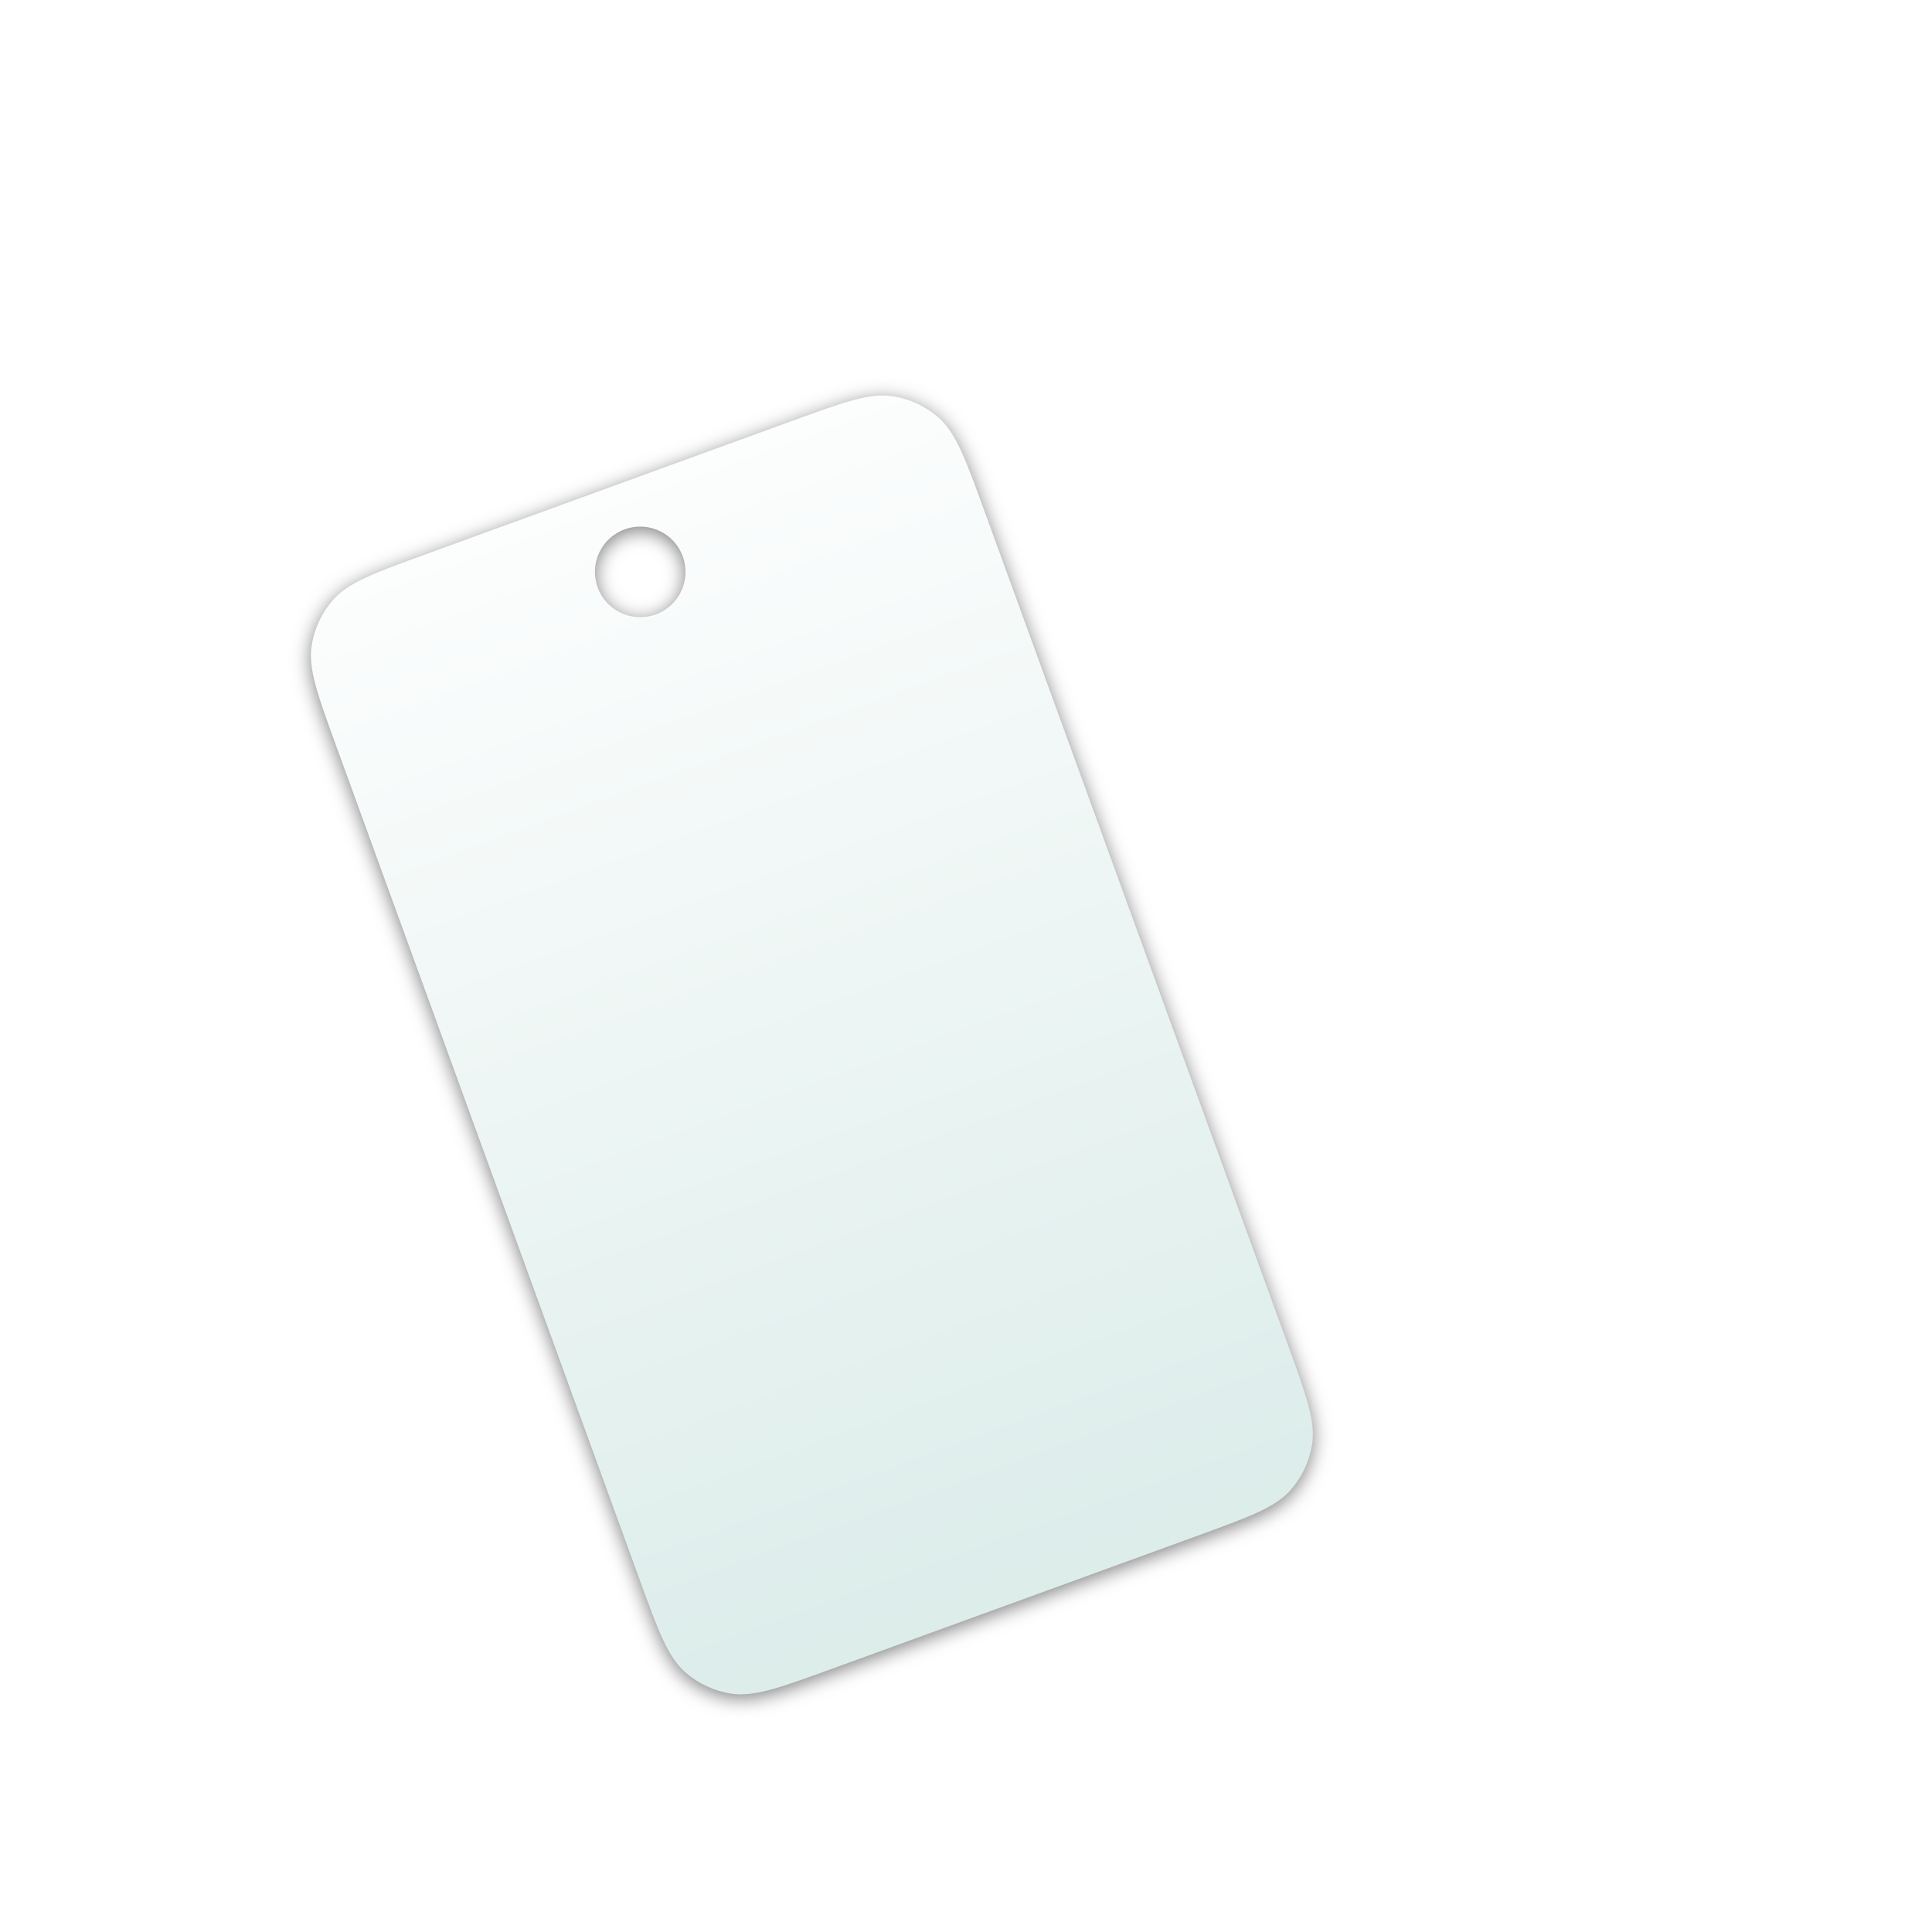
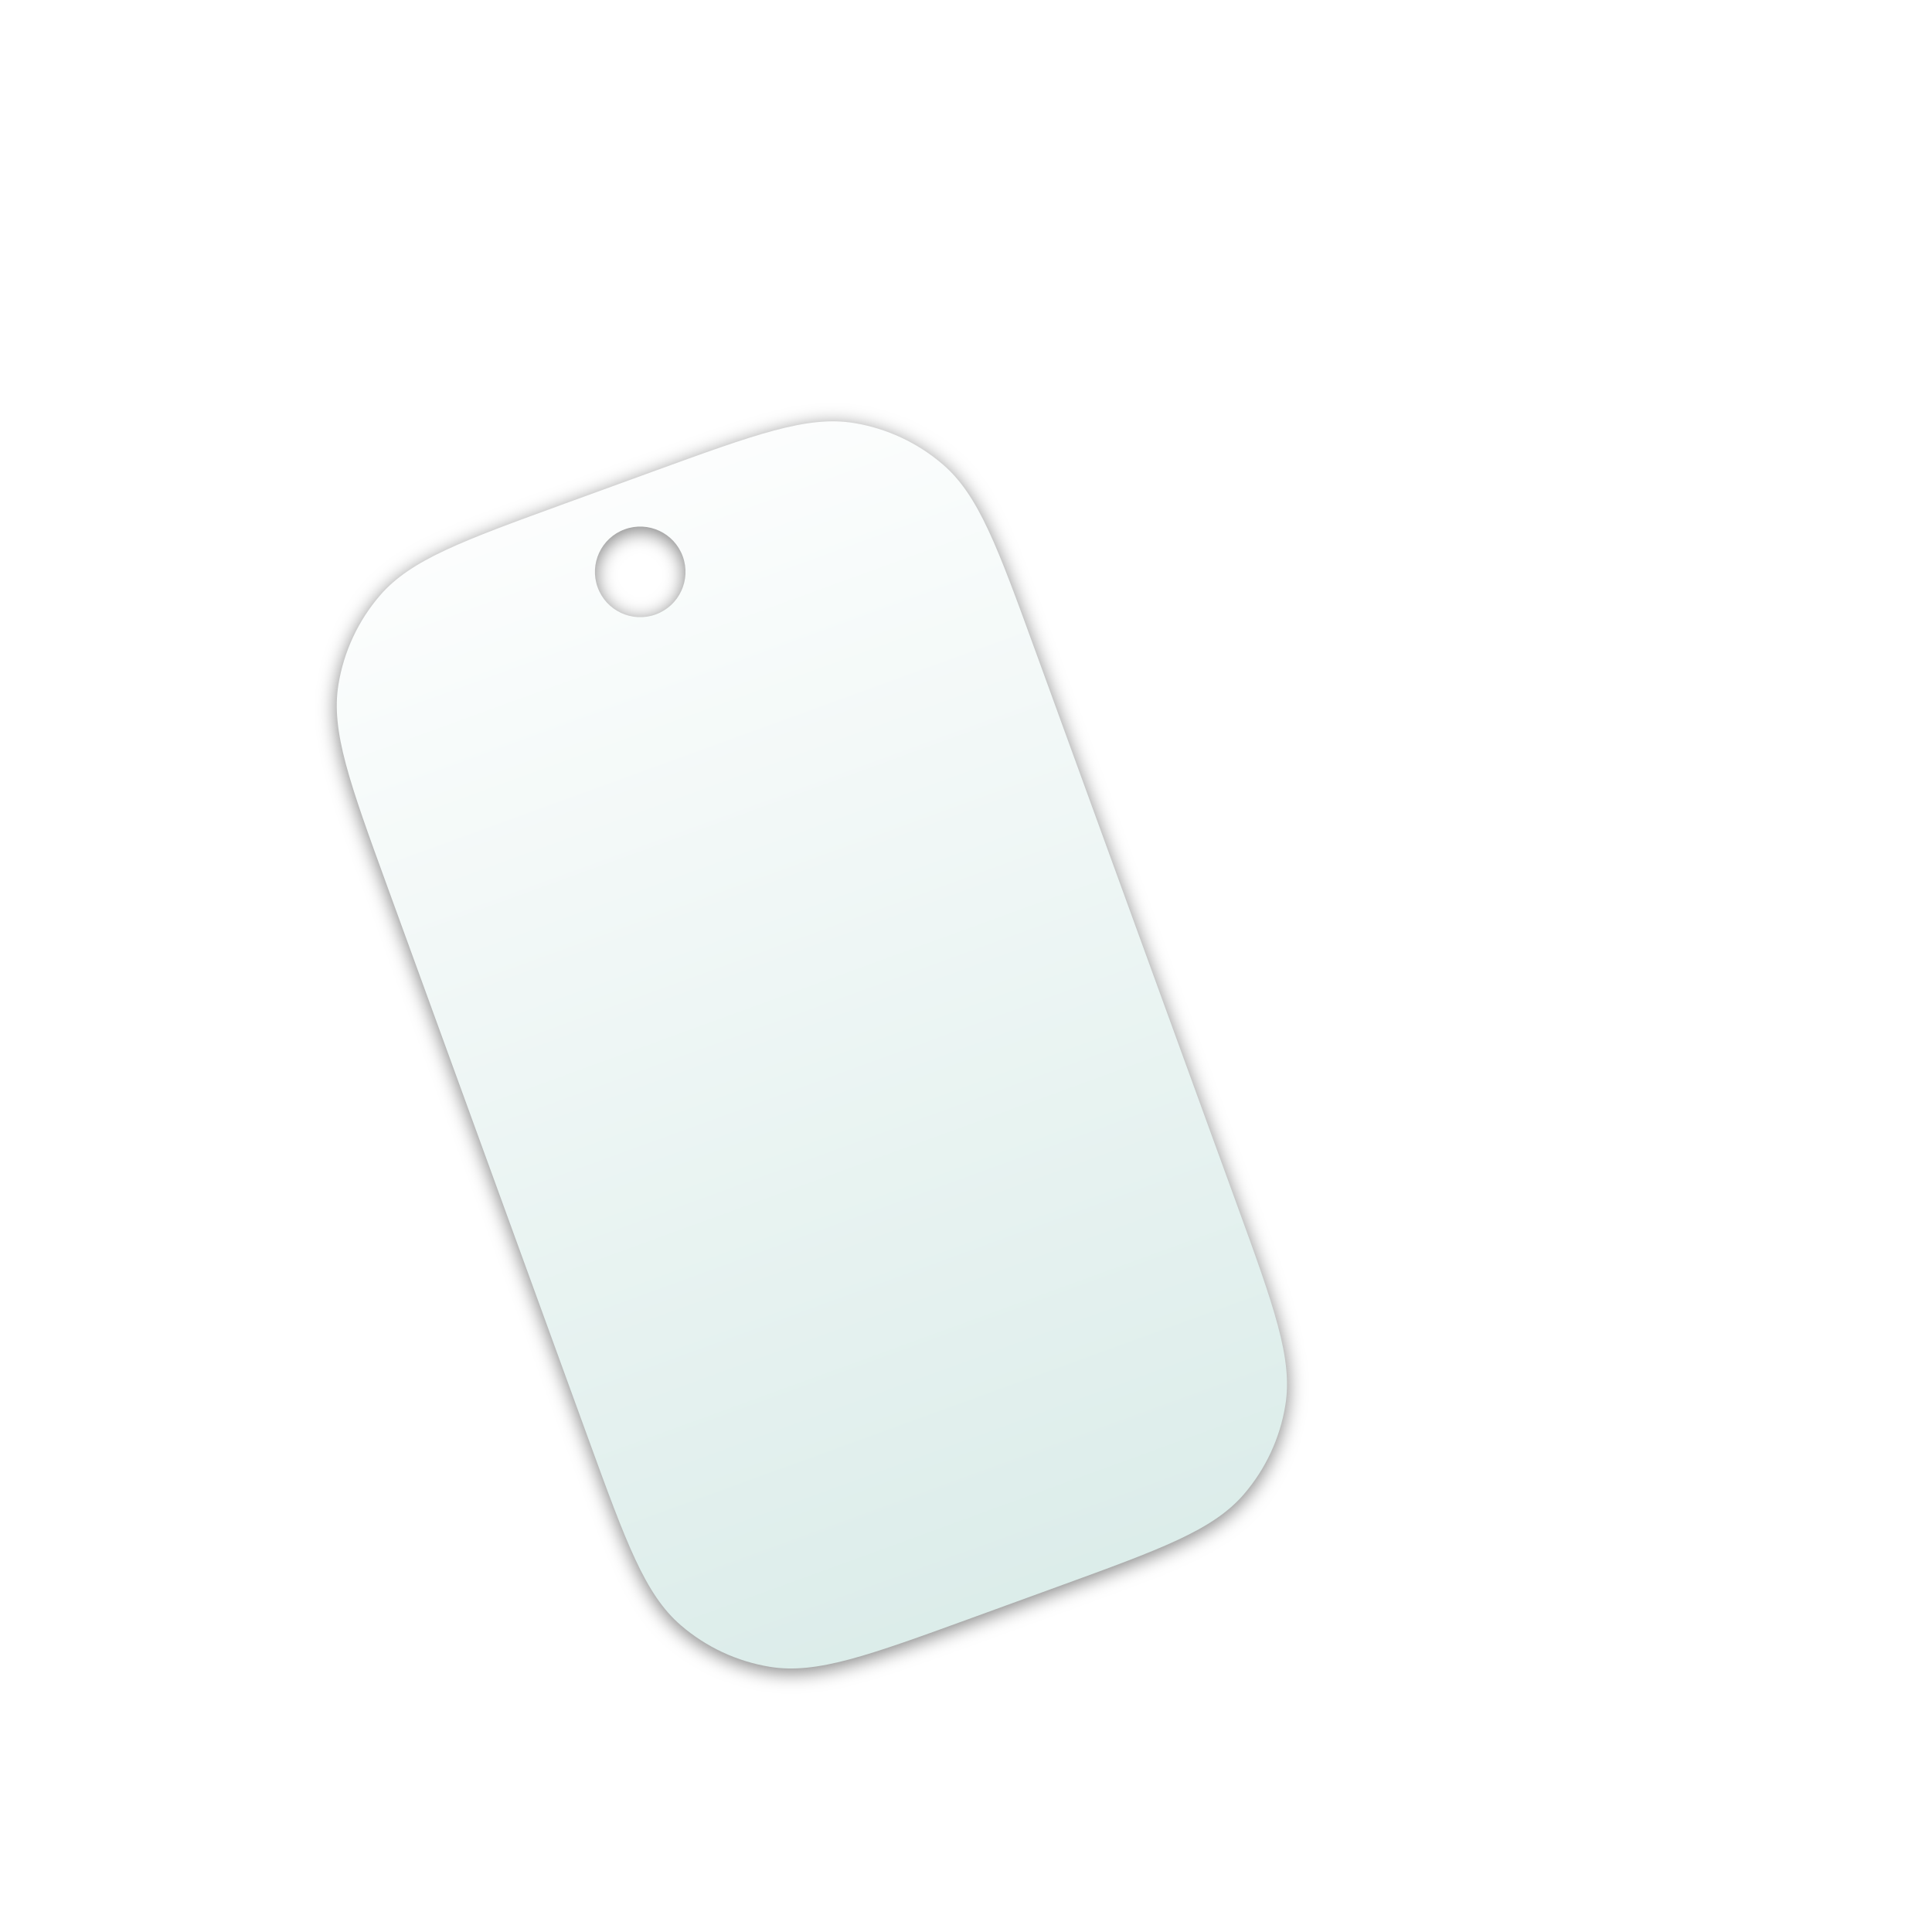
<svg xmlns="http://www.w3.org/2000/svg" width="1024" height="1024" viewBox="0 0 1024 1024">
  <linearGradient id="linearGradient1" x1="426.56" y1="964.533" x2="426.56" y2="181.641" gradientUnits="userSpaceOnUse" gradientTransform="matrix(0.939693 -0.34202 0.34202 0.939693 -163.4684 180.5768)">
    <stop offset="0" stop-color="#d7eae7" stop-opacity="1" />
    <stop offset="1" stop-color="#ffffff" stop-opacity="1" />
  </linearGradient>
  <filter id="filter1" x="0" y="0" width="1024" height="1024" filterUnits="userSpaceOnUse" primitiveUnits="userSpaceOnUse" color-interpolation-filters="sRGB">
    <feGaussianBlur stdDeviation="5" />
    <feOffset dx="-0" dy="2" result="offsetblur" />
    <feFlood flood-color="#000000" flood-opacity="0.5" />
    <feComposite in2="offsetblur" operator="in" />
    <feMerge>
      <feMergeNode />
      <feMergeNode in="SourceGraphic" />
    </feMerge>
  </filter>
-   <path id="Rounded-Rectangle-copy-4" fill="url(#linearGradient1)" fill-rule="evenodd" stroke="none" filter="url(#filter1)" d="M 363.488 886.59 C 353.999 878.414 349.014 864.718 339.044 837.326 L 178.168 395.322 C 168.198 367.93 163.213 354.233 165.226 341.871 C 166.649 333.134 170.46 324.96 176.239 318.254 C 184.415 308.765 198.111 303.78 225.503 293.81 L 420.078 222.991 C 447.471 213.021 461.167 208.036 473.529 210.049 C 482.266 211.472 490.44 215.284 497.146 221.062 C 506.635 229.238 511.62 242.934 521.59 270.326 L 682.466 712.33 C 692.436 739.722 697.421 753.419 695.408 765.781 C 693.985 774.518 690.173 782.692 684.395 789.398 C 676.219 798.887 662.523 803.872 635.13 813.842 L 440.555 884.661 C 413.163 894.631 399.467 899.616 387.104 897.603 C 378.367 896.18 370.194 892.369 363.488 886.59 Z M 331.12 280.557 C 343.575 276.024 357.347 282.446 361.881 294.901 C 366.414 307.357 359.992 321.129 347.536 325.662 C 335.081 330.196 321.309 323.774 316.775 311.318 C 312.242 298.863 318.664 285.091 331.12 280.557 Z" />
+   <path id="Rounded-Rectangle-copy-4" fill="url(#linearGradient1)" fill-rule="evenodd" stroke="none" filter="url(#filter1)" d="M 360.843 861.431 C 341.866 845.079 331.896 817.687 311.956 762.902 L 205.256 469.746 C 185.316 414.961 175.346 387.569 179.372 362.844 C 182.218 345.369 189.841 329.022 201.398 315.61 C 217.75 296.632 245.142 286.662 299.927 266.722 L 345.655 250.079 C 400.439 230.139 427.832 220.169 452.557 224.196 C 470.031 227.041 486.378 234.664 499.79 246.221 C 518.768 262.573 528.738 289.966 548.678 344.75 L 655.378 637.906 C 675.318 692.691 685.288 720.083 681.261 744.808 C 678.415 762.283 670.793 778.63 659.236 792.042 C 642.884 811.02 615.491 820.99 560.707 840.93 L 514.979 857.573 C 460.194 877.513 432.802 887.483 408.077 883.456 C 390.603 880.611 374.256 872.988 360.843 861.431 Z M 331.12 280.557 C 343.575 276.024 357.347 282.446 361.881 294.901 C 366.414 307.357 359.992 321.129 347.536 325.662 C 335.081 330.196 321.309 323.774 316.775 311.318 C 312.242 298.863 318.664 285.091 331.12 280.557 Z" />
</svg>
